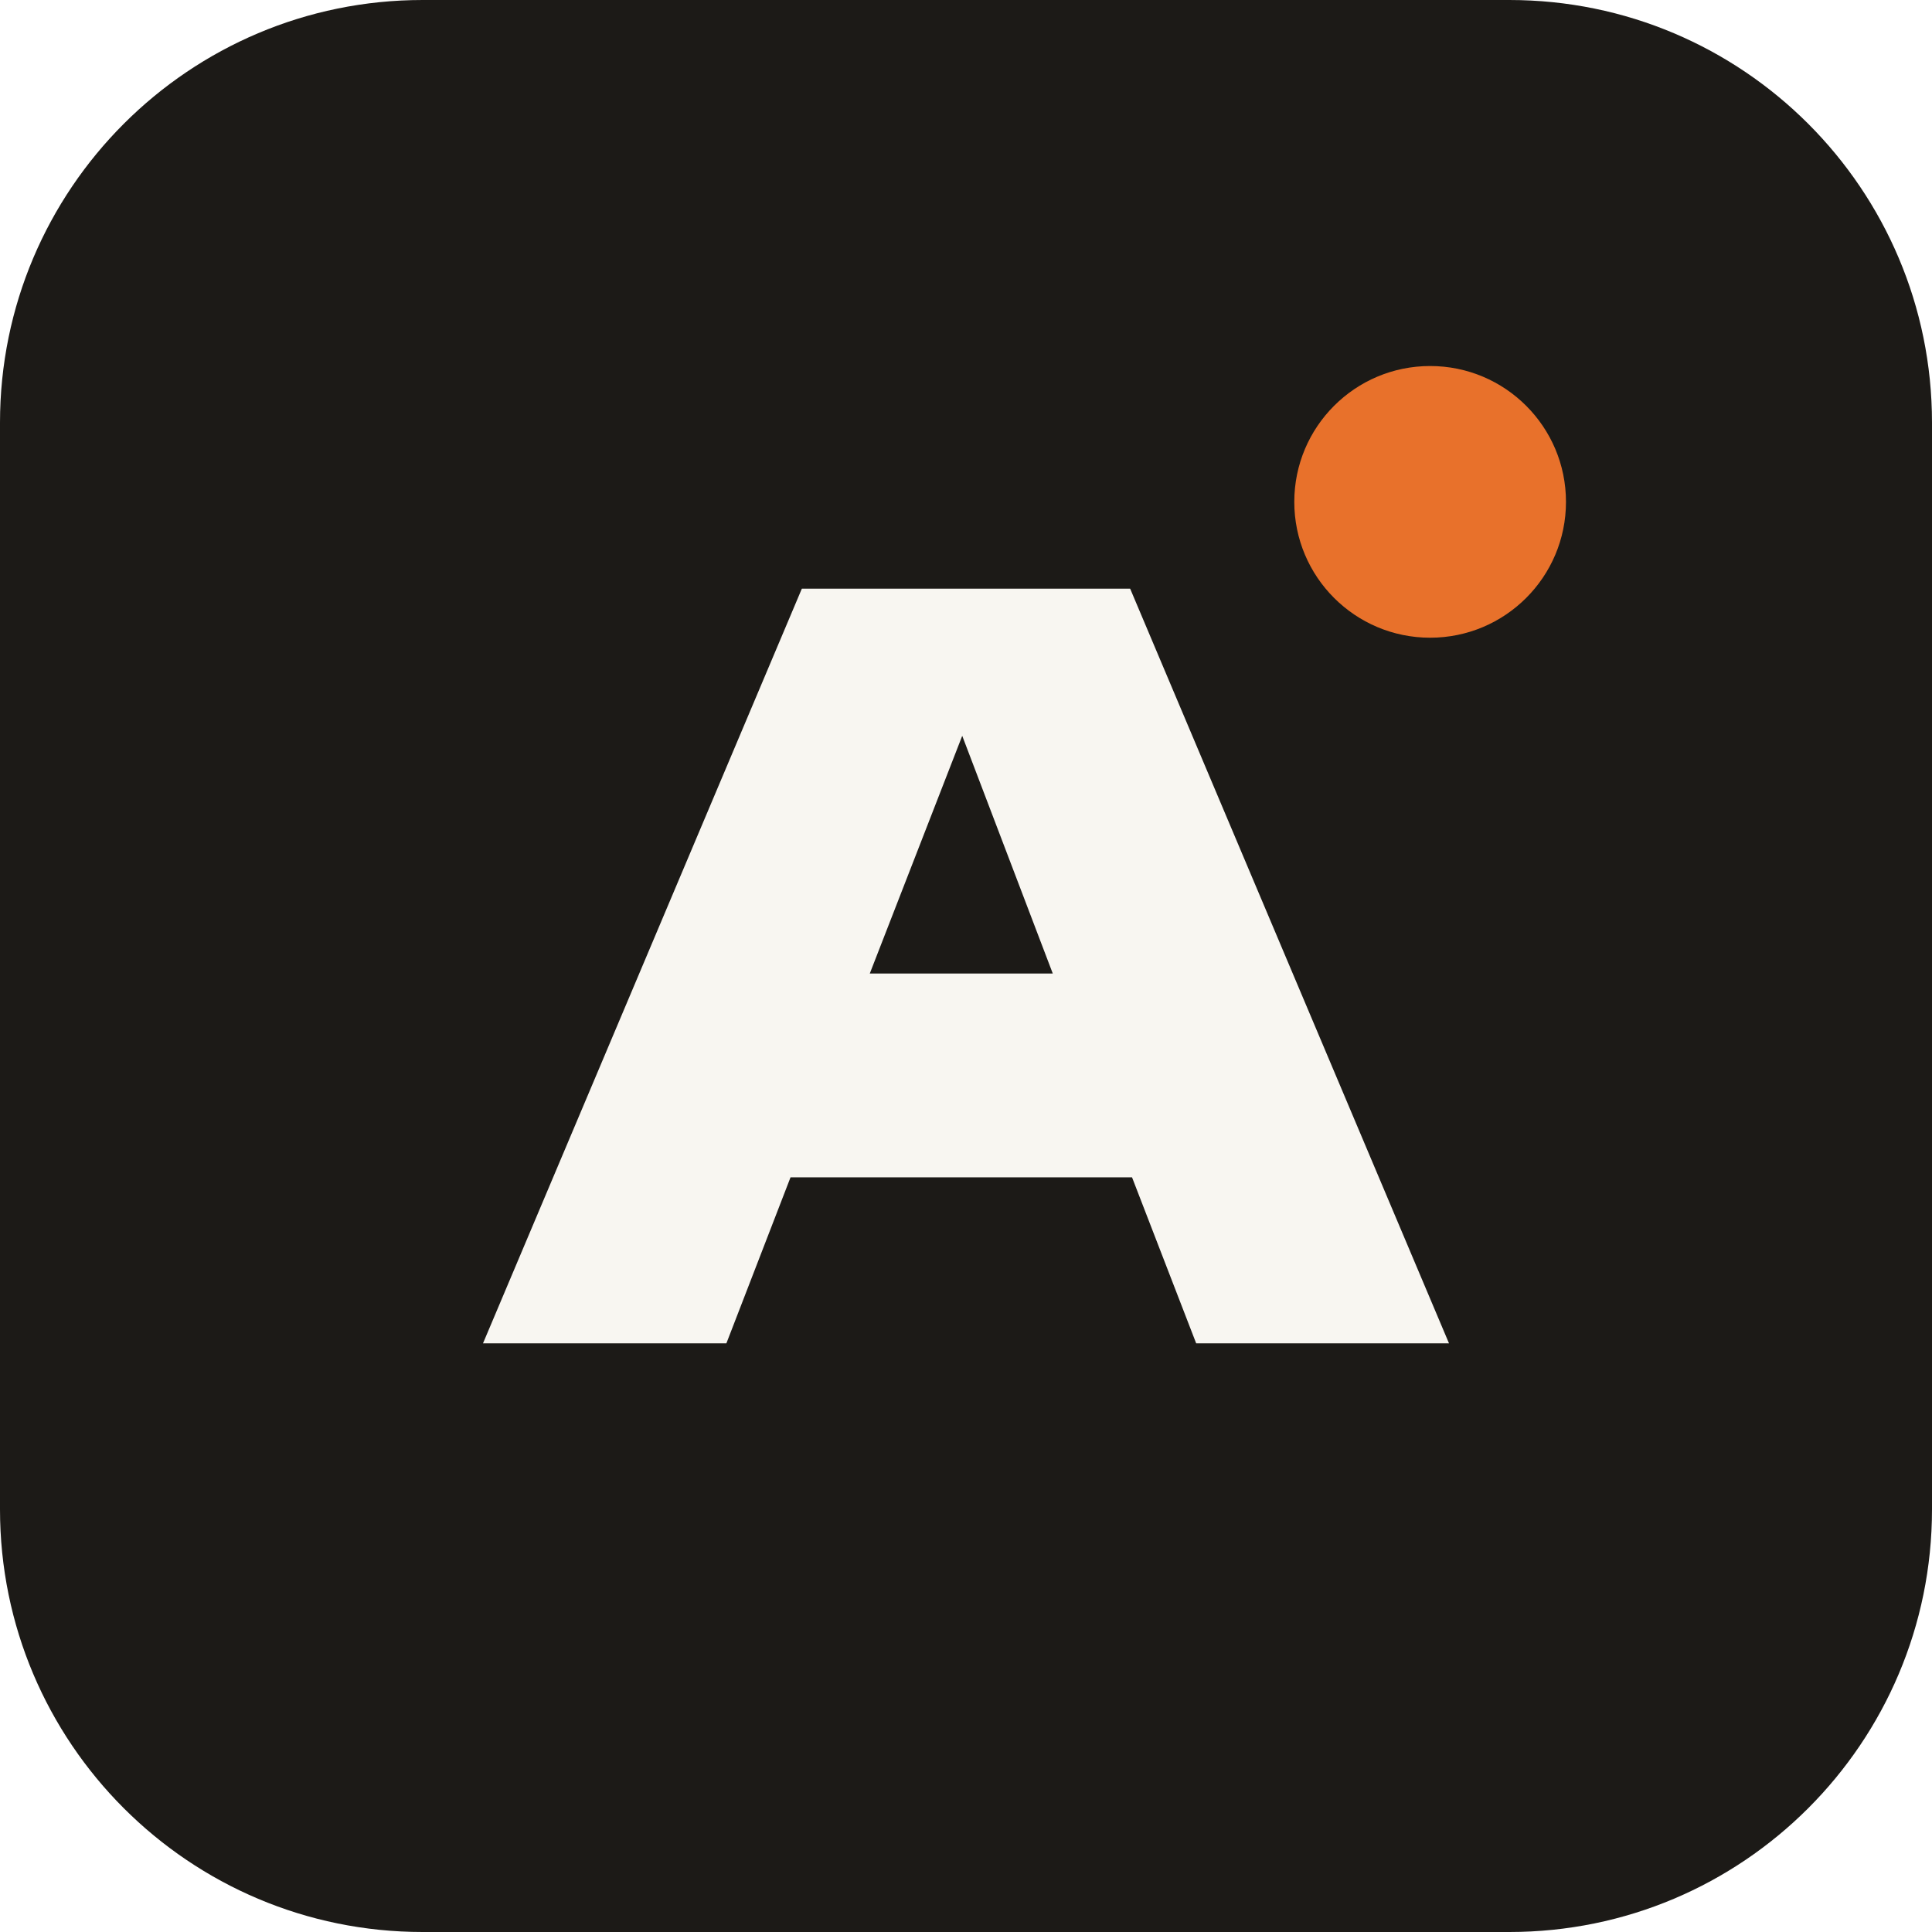
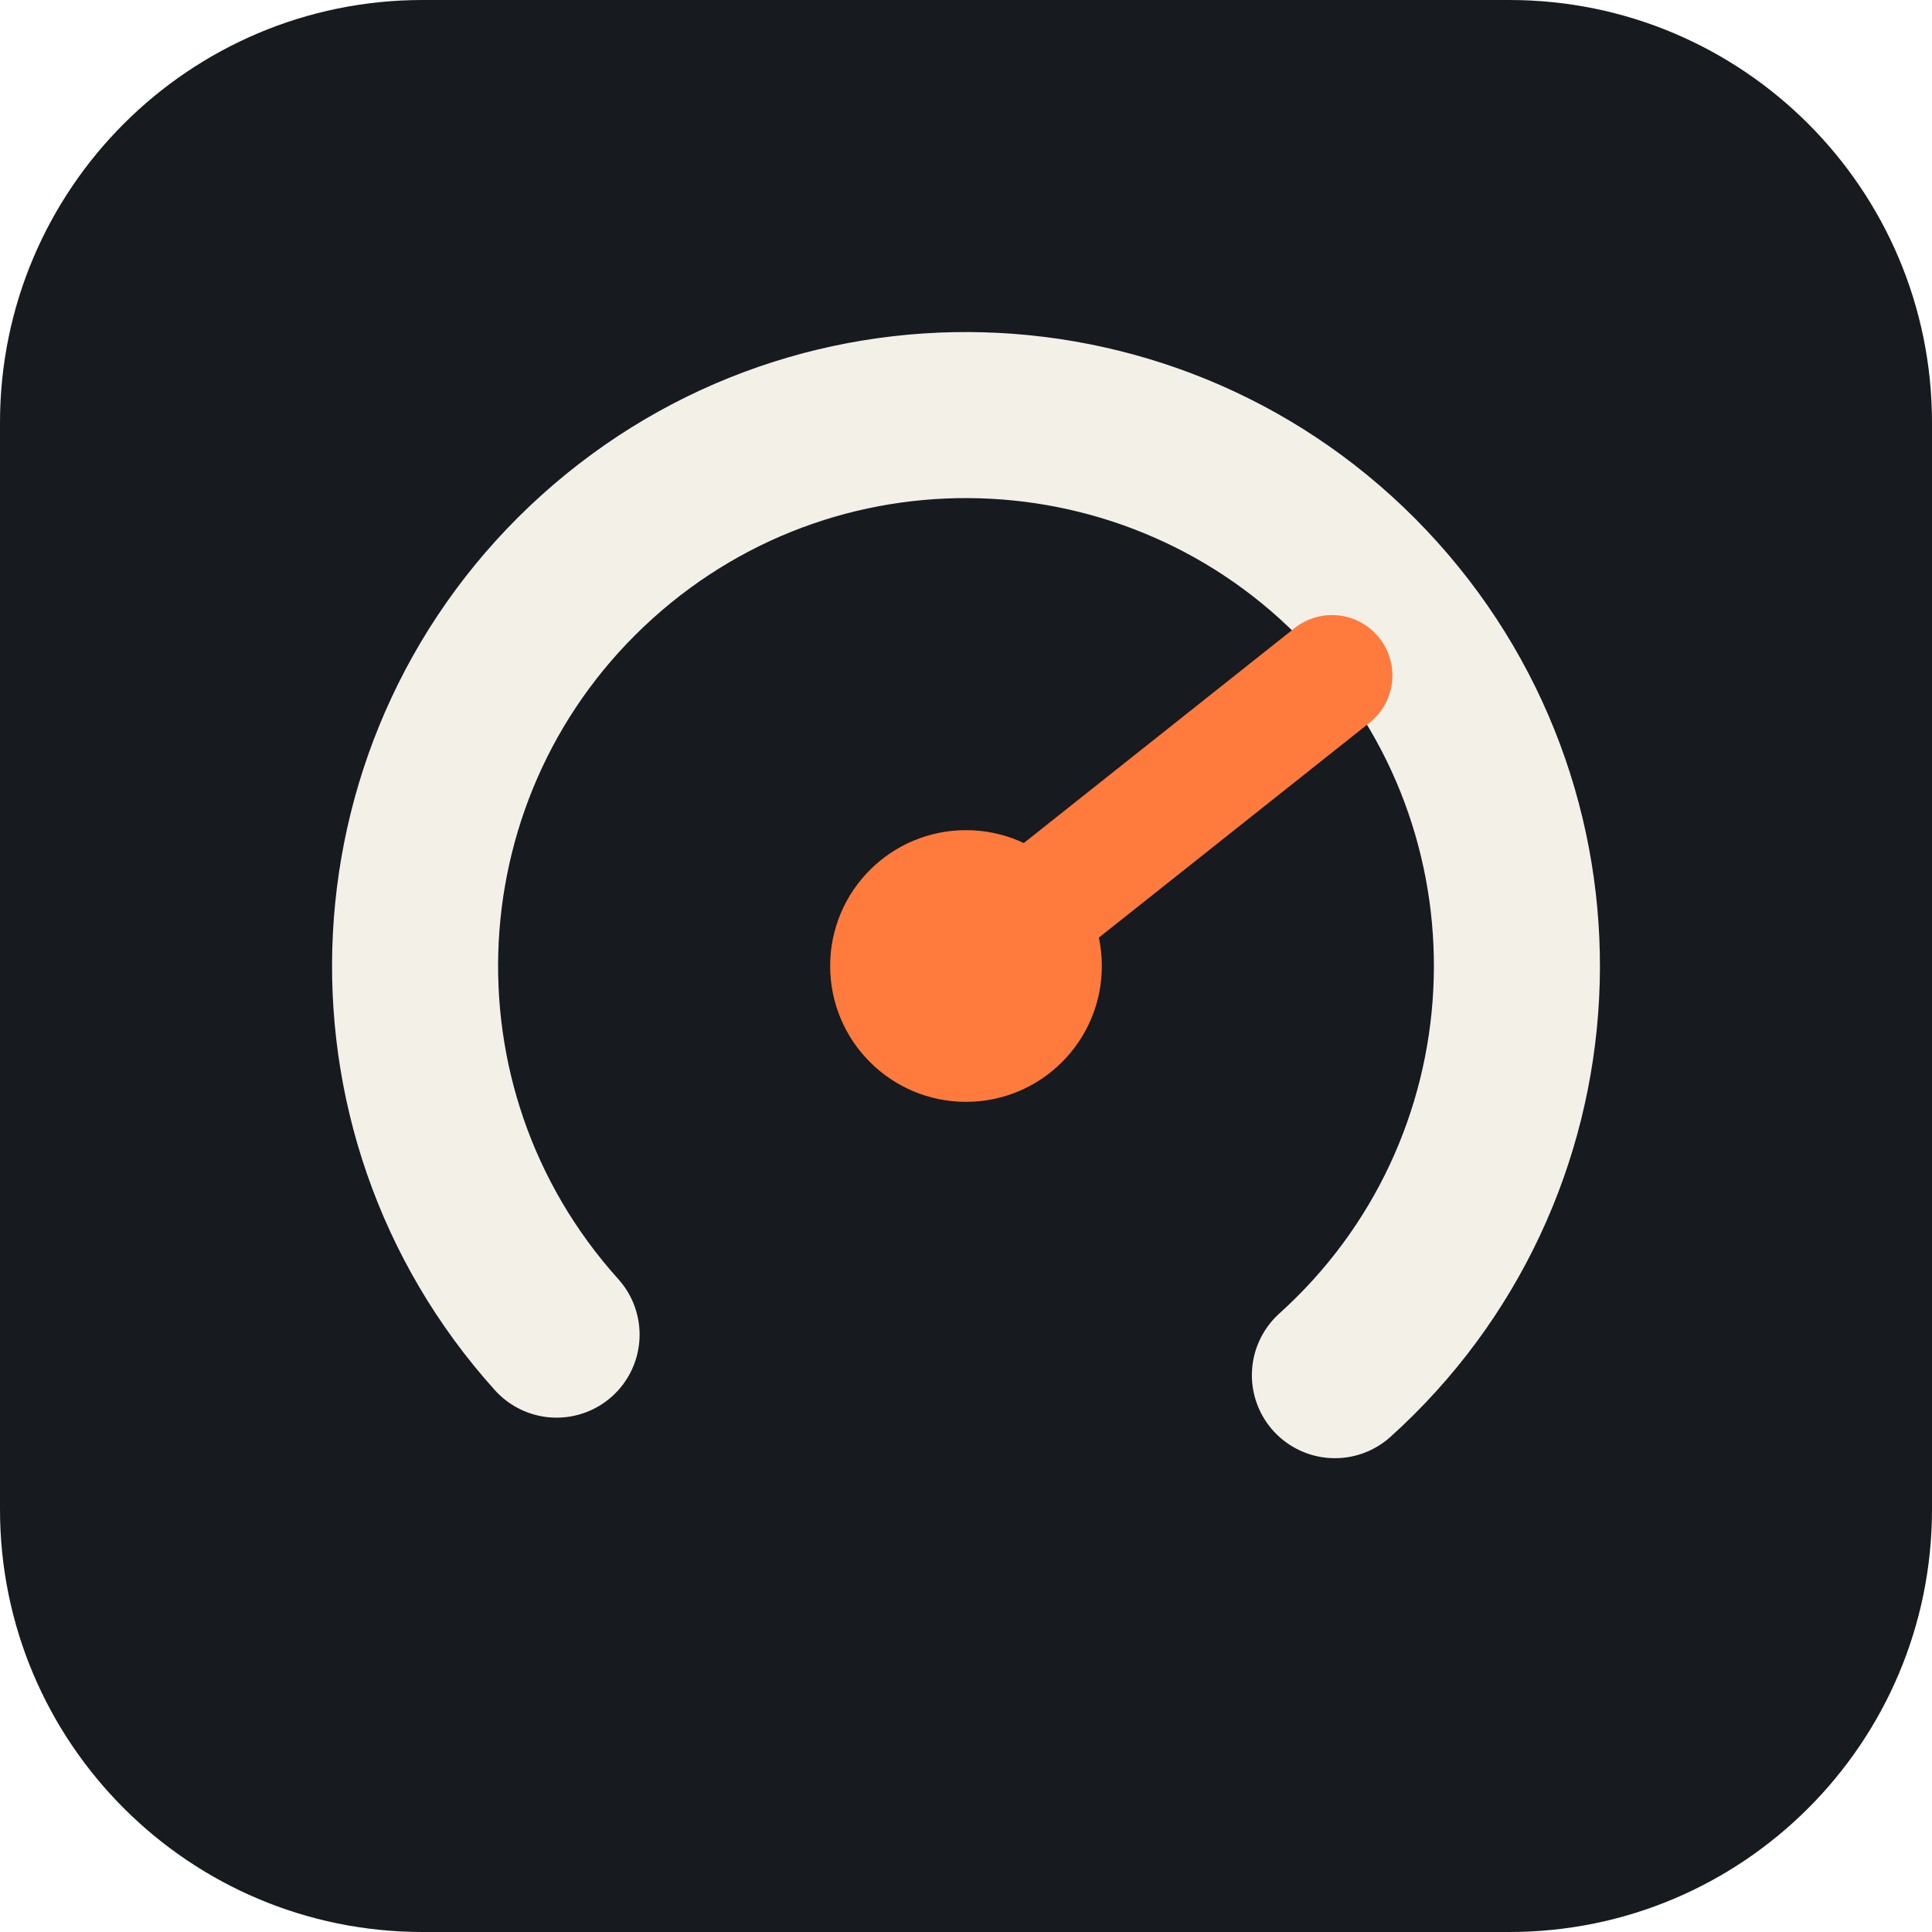
<svg xmlns="http://www.w3.org/2000/svg" width="1024" height="1024" viewBox="0 0 1024 1024">
-   <rect width="1024" height="1024" rx="224" fill="#1c1a17" />
-   <path d="M256 712 425 312h174l169 400H634l-34-88H419l-34 88H256Zm205-196h97l-48-126-49 126Z" fill="#f8f6f1" />
-   <circle cx="758" cy="266" r="72" fill="#e8712b" />
+   <rect width="1024" height="1024" rx="224" fill="#171A1F" />
+   <circle cx="512" cy="512" r="292" fill="none" stroke="#F3F0E8" stroke-width="88" stroke-linecap="round" stroke-dasharray="1376 459" transform="rotate(138 512 512)" />
+   <path d="M512 512 706 358" fill="none" stroke="#FF7A3D" stroke-width="64" stroke-linecap="round" />
+   <circle cx="512" cy="512" r="72" fill="#FF7A3D" />
</svg>
